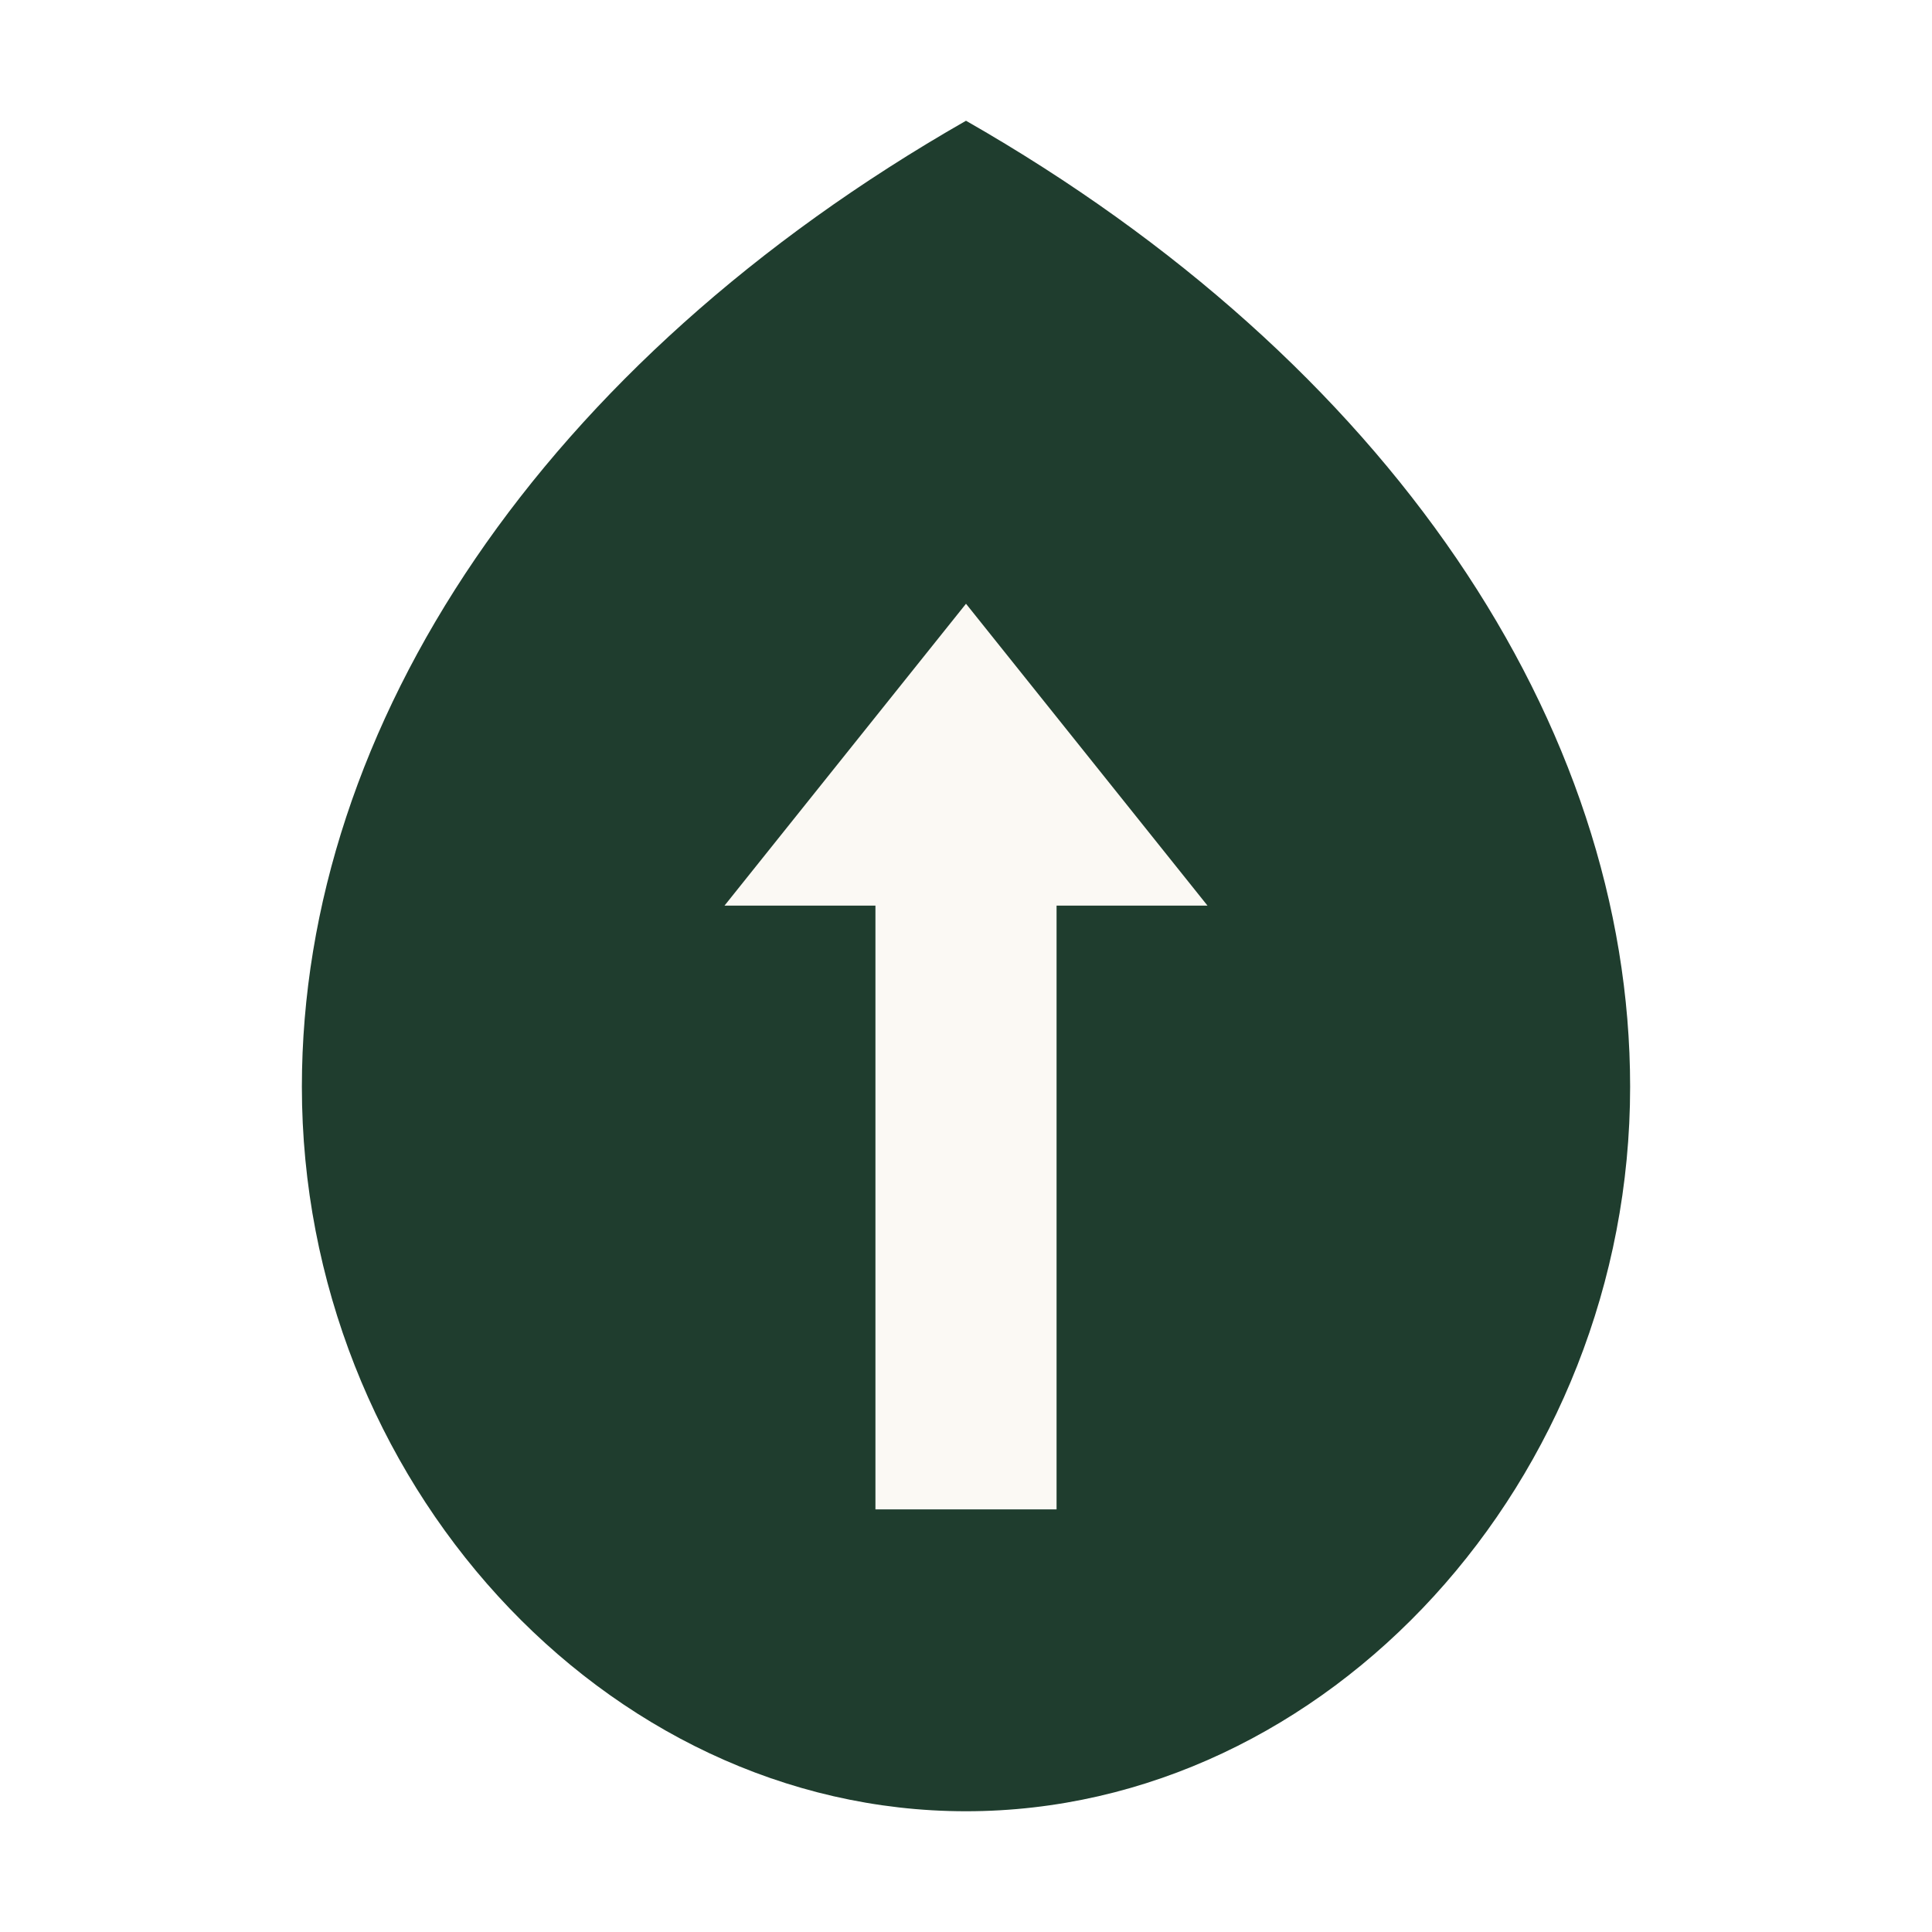
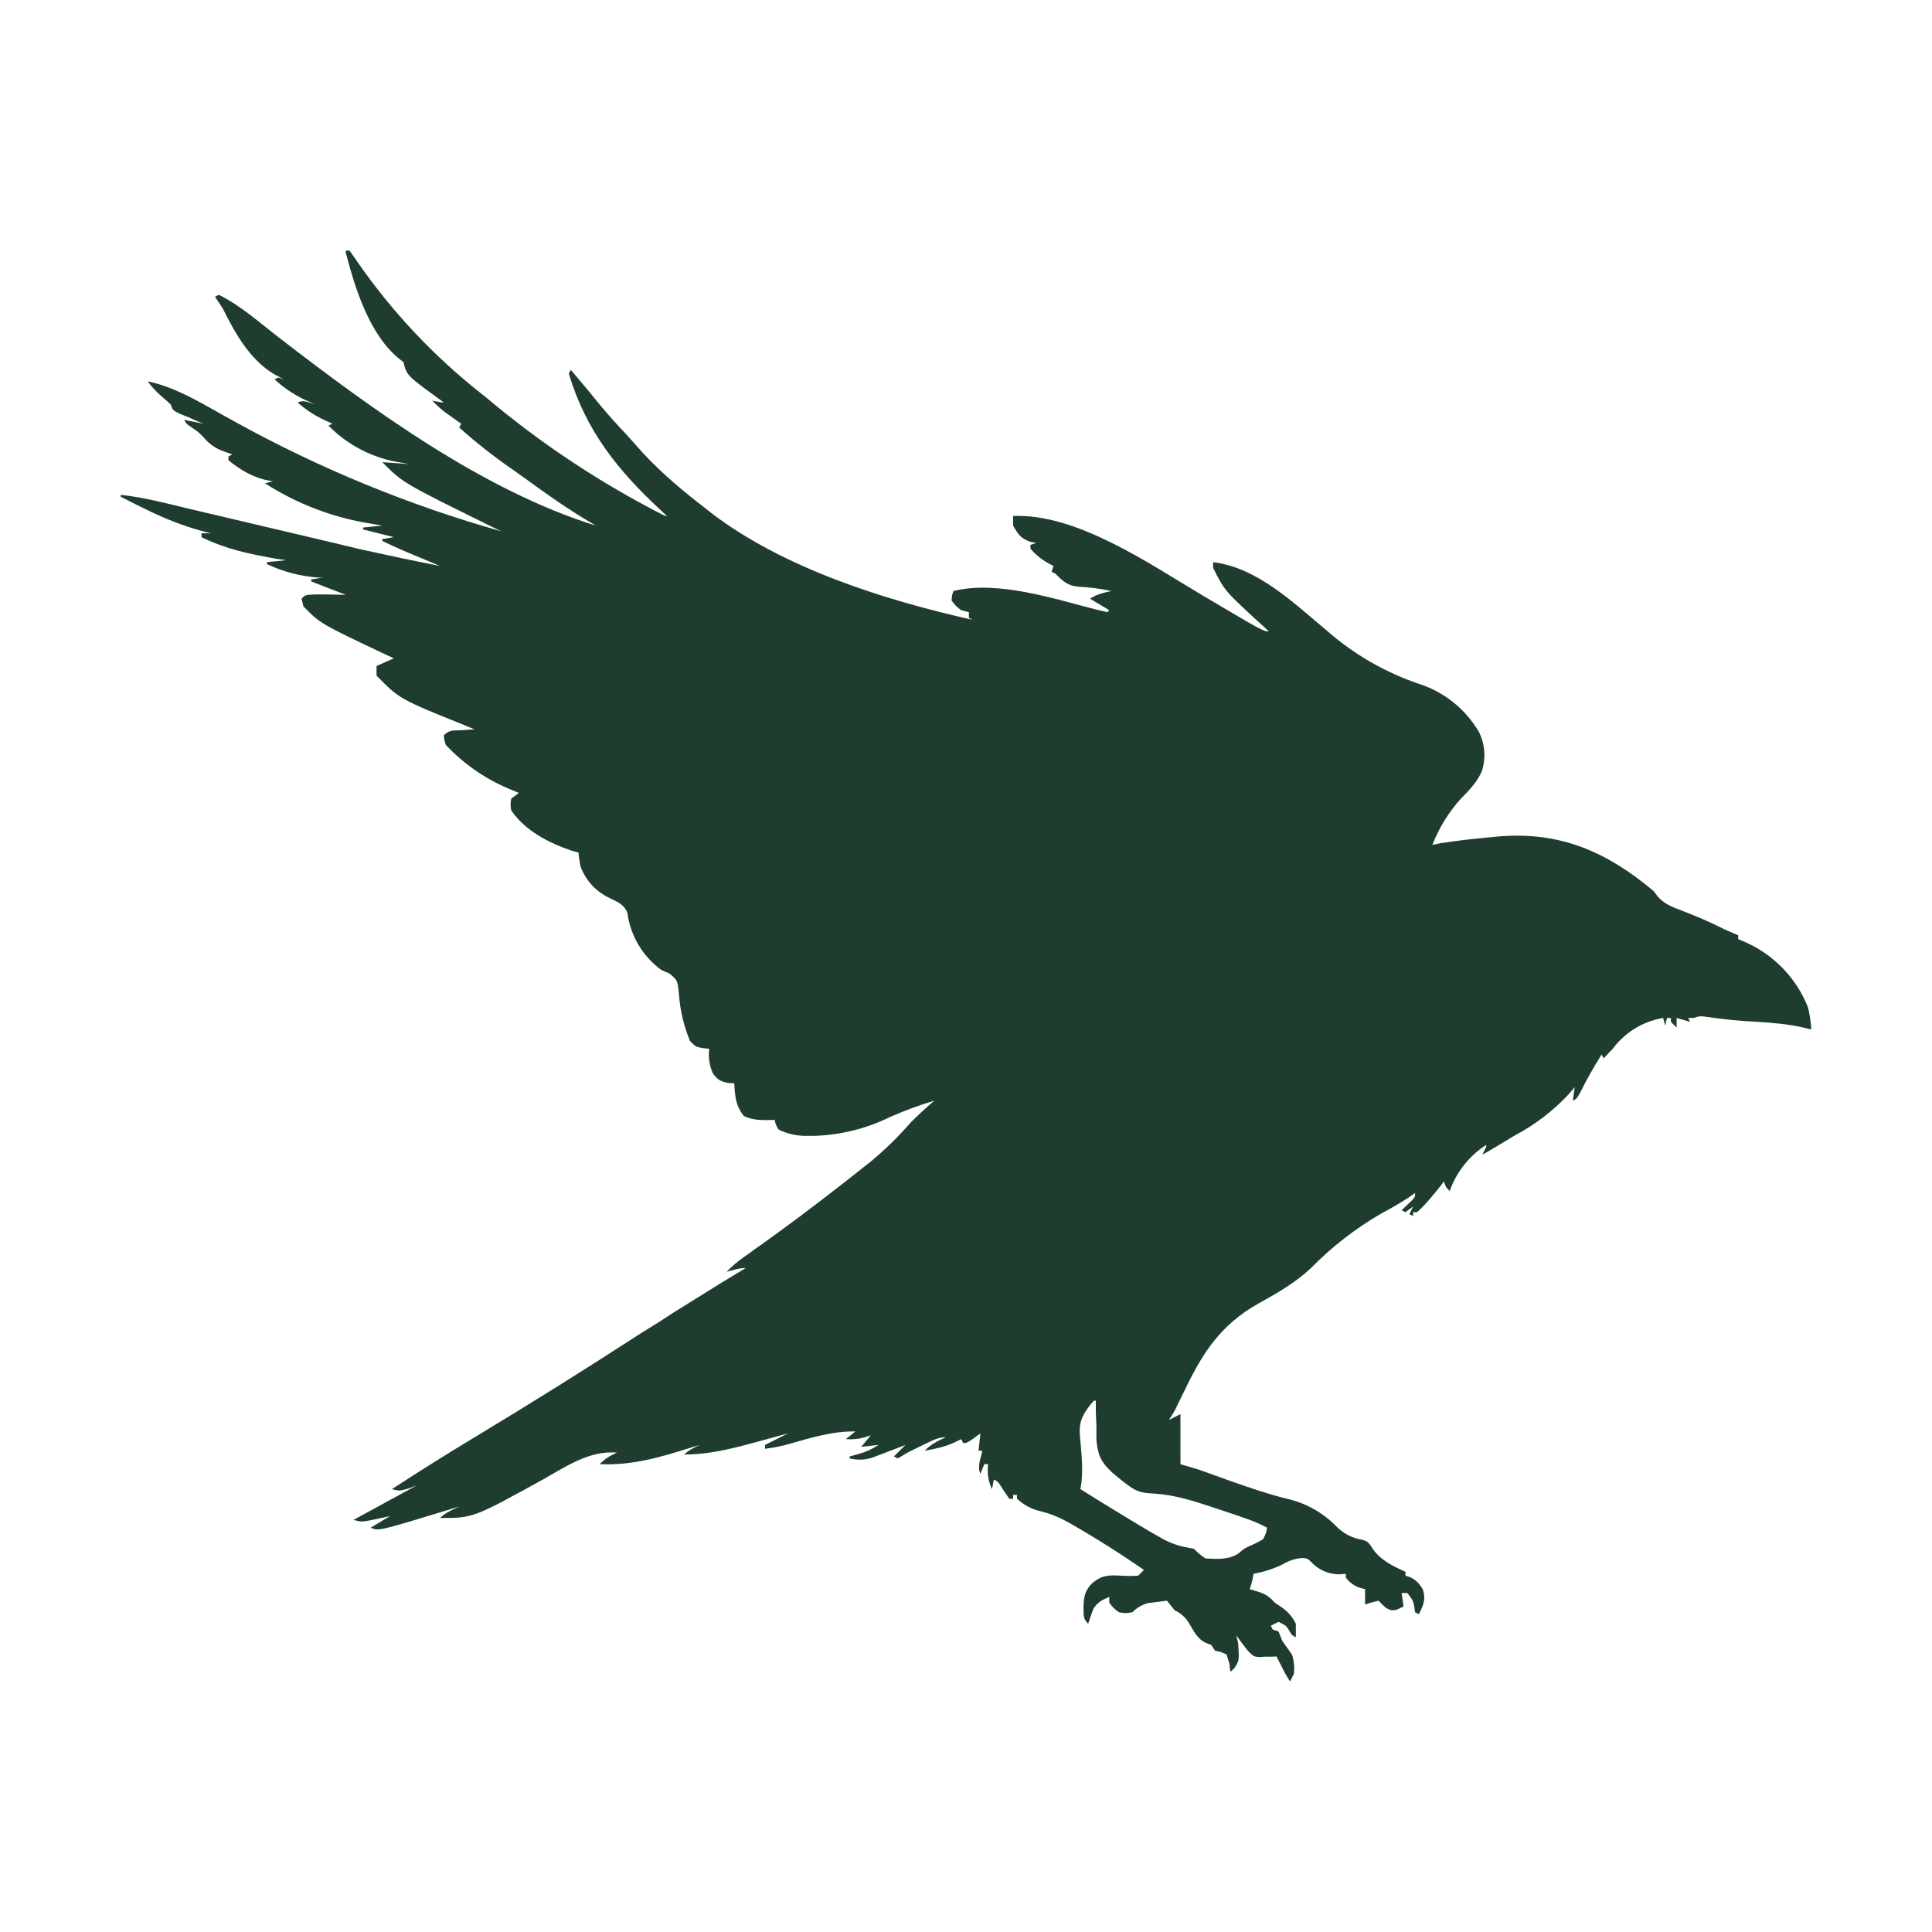
<svg xmlns="http://www.w3.org/2000/svg" viewBox="0 0 64 64" role="img" aria-label="NewTaven Manager">
-   <path fill="#1F3D2E" d="M32 4 C 18 12, 10 24, 10 36 C 10 49, 20 60, 32 60 C 44 60, 54 49, 54 36 C 54 24, 46 12, 32 4 Z" />
-   <path fill="#FBF9F4" d="M32 20 L 40 30 L 35 30 L 35 50 L 29 50 L 29 30 L 24 30 Z" />
+   <g transform="translate(1.069 2.567) scale(0.06371)">
+     <path fill="#1F3D2E" fill-rule="evenodd" d="M163 90h2l3.8 5.5A318 318 0 0 0 233 164l4 3.2a480 480 0 0 0 78.8 53.8l7.4 4c5.8 3 5.8 3 6.8 3l-3.1-2.9c-22.3-20.6-39.1-41.5-47.9-71.1l1-2q7.8 9.1 15.4 18.5a297 297 0 0 0 13.6 15.2l8.4 9.4c10 10.8 21 20 32.6 28.9l3 2.4c37.6 28.8 90.7 45.5 136 55.6l-2-1v-3l-4-1c-2.8-2.2-2.8-2.2-5-5 .2-2.8.2-2.8 1-5 22.9-5.7 52.4 4.1 74.4 9.7l5.6 1.3 1-1-10-6c3.6-2.4 6.8-3 11-4q-8.3-1.8-16.7-2.2c-5.9-.5-8.3-2.7-12.3-6.8l-2-1 1-3-3.2-1.7a34 34 0 0 1-8.8-7.3v-2l3-1-3.2-.6c-4.9-1.8-6.3-4-8.8-8.4v-5c33-1.4 70.7 24.8 98 41 32.1 19 32.1 19 35 19l-2.3-2.1C620 267 620 267 614 255v-3c23.2 2.9 41.9 21.3 59 35.5a141 141 0 0 0 49 28.1 56 56 0 0 1 30.2 24.7 27 27 0 0 1 1.5 20.4c-2.5 5.8-6.6 9.9-11 14.4A78 78 0 0 0 728 399l4.5-.9q11-1.7 22-2.7l8.1-.8c32-2.6 56.1 8 80.4 28.4l2.3 3c3.9 4.3 8.1 5.5 13.4 7.6q10.9 4.1 21.3 9.4l7 3v2l2.6 1.1a62 62 0 0 1 33.7 34.4q1.4 5.7 1.7 11.5l-4-1c-8-1.8-16-2.5-24.2-3a276 276 0 0 1-27.2-2.7c-2.6-.3-2.6-.3-5.6.7h-3l1 2-7-2v5l-3-3v-2h-2l-1 4-1-4a41 41 0 0 0-26.2 16l-4.8 5-1-2q-6.1 9.6-11.2 19.9C803 531 803 531 801 532l1-7-3 3.5a105 105 0 0 1-28 21.5l-8.3 5c-6.5 3.9-6.5 3.9-8.7 5l2-4v-1a47 47 0 0 0-19 24c-2-2-2-2-3-5l-1.5 2c-4 5-7.8 9.8-12.5 14h-2v2l-2-1 2-4-4 3-2-1 5.5-5.3c1.5-1.7 1.5-1.7 1.5-3.7l-3.4 2.4q-7 4.5-14.4 8.4a173 173 0 0 0-36.5 28.4c-8 7.5-17.6 13-27.2 18.3-19.5 11-29 25.5-38.5 45.5l-3.3 6.7-1.4 2.9C593 695 593 695 591 698l4-2 2-1v26l10 3 16.4 5.9c9.5 3.3 18.9 6.6 28.6 9a52 52 0 0 1 26.4 14.8 24 24 0 0 0 13.1 6.6c3.2.9 3.8 2 5.5 4.8 4.4 6.1 10.4 8.8 17 11.9v2l2.3.7c3.3 1.6 4.7 3.2 6.7 6.3 1.7 5.2.4 8.2-2 13l-2-1-.4-2.8c-.6-3.2-.6-3.2-3.6-7.2h-3l1 7c-4 2-4 2-6.5 1.9-2.5-.9-2.5-.9-4.6-3L700 792c-4 1-4 1-7 2v-8l-2.7-.7a15 15 0 0 1-7.3-5.3v-2l-3.5.3a20 20 0 0 1-14.6-6.5c-1.9-1.8-1.9-1.8-4.6-2a22 22 0 0 0-9.6 3A55 55 0 0 1 635 778l-.4 2.3c-.6 2.7-.6 2.7-1.6 5.7l4.3 1.3c3.9 1.2 6 2.6 8.7 5.7l3 2c3.6 2.4 6 5 8 9v7c-2-1-2-1-3.4-3.4-1.6-2.6-1.6-2.6-5.6-4.6l-4 2 1 2 3 1 2 5 5 7a24 24 0 0 1 1 10l-2 4a71 71 0 0 1-4.6-8.2l-1.4-2.7-1-2.1-2.5.1h-3.3l-3.3.2c-2.9-.3-2.9-.3-5.9-3.3l-3.2-4.2-2.8-3.8 1 4c.6 9.1.6 9.1-2 13.1l-2 1.9-.6-4.4-1.4-4.6c-3-1.4-3-1.4-6-2l-2-3-2.4-.9c-4.7-2-6.5-6-9-10.2a17 17 0 0 0-7.6-6.9l-4-5-6.2.8-3.5.4a18 18 0 0 0-8.3 4.8c-3.5.6-3.5.6-7 0-3-2.3-3-2.3-5-5v-3c-3.7 1.6-6.4 2.9-8.4 6.5L549 804c-2.7-2.7-2.3-4.4-2.4-8.2.1-5.5.5-8.8 4.4-12.8 5.1-4.3 8.6-4.4 15.2-4 4.8.2 4.8.2 8.8 0l3-3a525 525 0 0 0-38-24l-2.9-1.6a54 54 0 0 0-12.8-4.9c-5-1.2-8.4-3.1-12.3-6.5v-2h-2v2h-2l-3-4.4c-2.8-4.5-2.8-4.5-5-5.6l-1 5a23 23 0 0 1-2-13h-2l-2 5c-1.8-3.7.2-8.1 1-12h-2l1-9-3.4 2.5C486 710 486 710 484 710l-1-2-3.9 1.9c-5 2.2-9.7 3.2-15.1 4.1 3.4-3.4 6.7-5 11-7-4.4 0-7.4 2-11.4 3.8l-4.5 2.2c-4.1 2-4.1 2-7 3.8L450 718l-2-1 6-6-2.5 1-10.5 4-2.6 1a21 21 0 0 1-13.4 1v-1l4.7-1.3q5.5-1.5 10.3-4.7l-9 1 5-6-3.1 1c-3.5 1-6.3 1.2-9.9 1l5-4c-11.9-.2-22.8 3.2-34.1 6.4A79 79 0 0 1 381 713v-2l12-6-7 1.9-9.1 2.5-9.1 2.4c-9.6 2.4-18.9 4.2-28.8 4.2 2.4-2.4 5-3.5 8-5l-4.5 1.4c-15.9 5-30.7 9.4-47.5 8.6 3-3 5.3-4.3 9-6-14.4-1.2-26.4 7.2-38.5 14-36.3 20-36.3 20-53.5 20 2.9-2.9 6.4-4.2 10-6l-3.5 1.1c-38.6 11.8-38.6 11.8-42.5 9.9l10-6-3.1.7-4.2.9-4 .8c-3.7.6-3.7.6-7.7-.4l33-18-4.2 1.6c-4.8 1.4-4.8 1.4-8.8.4a1422 1422 0 0 1 43.7-27.4 3116 3116 0 0 0 86.3-54q8.3-5 16.4-10.4L353 630l4.8-3 13.2-8c-3.4 0-6.7 1.1-10 2a61 61 0 0 1 8.9-7.6l3-2.1q3-2.3 6.4-4.6A1179 1179 0 0 0 419 577l3.5-2.7L433 566l3.3-2.6q11-9.2 20.4-20 6-6 12.3-11.4-11.6 3.5-23 8.5a96 96 0 0 1-39.3 9.8h-5.5A32 32 0 0 1 388 547c-1.5-2.7-1.5-2.7-2-5l-4 .1c-4.6 0-7.8-.2-12-2.1-4.3-5.4-4.6-10.3-5-17l-3.2-.2c-4.2-.9-5.3-1.6-7.8-4.8a23 23 0 0 1-2-13l-3.3-.3c-3.7-.7-3.7-.7-6.7-3.7q-4.9-11.8-5.8-24.7c-.7-6.9-.7-6.9-4.9-10.4L327 464a44 44 0 0 1-17.6-29.8c-2-4.6-5.2-5.5-9.5-7.7A29 29 0 0 1 285 410c-.7-4-.7-4-1-7l-3.6-1c-11.8-4-24.3-10.4-31.4-21-.4-3-.4-3 0-6l4-3-3.3-1.4A96 96 0 0 1 215 347c-.8-2.6-.8-2.6-1-5 2.9-2.9 5.1-2.4 9.1-2.6l4-.3 2.9-.1-4.7-2C191 323.2 191 323.2 179 311v-5l9-4-5-2.3c-33.3-15.8-33.3-15.8-42-24.7l-1-4c2-2 2-2 6.8-2.2h5.8l5.9.1 4.5.1-18-7v-1l6-1h-2.3a74 74 0 0 1-26.7-7v-1l10-1-5.3-.8c-13.7-2.4-26.2-5-38.7-11.2v-2h5l-3.3-.8c-11.3-3-21.3-7-31.7-12.2l-3.7-1.8L46 218v-1c11.8 1.3 23 4.2 34.5 7l72.1 17 18 4.3q20.7 4.6 41.4 8.7l-8.8-3.7Q192.5 246 182 241v-1l6-1-16-4v-1l10-1-5.8-1a143 143 0 0 1-55.2-21l4-1-4.7-1c-7-1.9-12.8-5.5-18.3-10v-2l2-1-4.7-1.7A23 23 0 0 1 89 187c-3-3-3-3-6.1-5-2.9-2-2.9-2-3.9-4l10 2-3.5-1.4-4.4-2-4.5-1.8C73 173 73 173 72 170l-3.8-3.4A48 48 0 0 1 60 158c15.7 3.1 31.3 13.4 45.4 21A654 654 0 0 0 244 236l-4.6-2.2c-46.7-23-46.7-23-57.4-33.8l14 1-4-.7a67 67 0 0 1-38-19.3l2-1-2.4-1.1A58 58 0 0 1 138 169c3.2-1.6 5.7 0 9 1l-2.8-1.3A64 64 0 0 1 126 157l2-1 3 1-2-1c-14.6-7-23-21.9-30-36l-4-6 2-1c11.6 5.7 21.8 15 32 22.8 48 37 105.7 79.1 164 97.2l-3.3-2c-11.4-6.7-22-14.2-32.7-22l-7.3-5.2q-14.5-10-27.7-21.8l1-2-2.3-1.6-3-2.2-2.9-2a56 56 0 0 1-6.8-6.2l2.4.5c2.6.5 2.6.5 3.6.5l-2.3-1.7c-17-12.4-17-12.4-18.7-19.3l-2.2-1.7c-15.5-12.6-23-36.7-27.8-55.3z M552 688h1v5.7l.3 7.4v7.3c.8 7.9 2.2 11.2 7.8 16.6l3.3 2.8 3.4 2.7c5.8 4.5 8 5.5 15.6 5.8 11.4.8 21 4 31.8 7.6l11.4 3.8C636 751 636 751 642 754c-.4 2.7-.4 2.7-2 6a52 52 0 0 1-7.4 3.7c-2.6 1.3-2.6 1.3-5 3.4-5 3.7-11.5 3.3-17.6 2.9-3.3-2.3-3.3-2.3-6-5l-4.7-.9a41 41 0 0 1-13.5-5.4l-4.6-2.6A1823 1823 0 0 1 545 734l.6-4a75 75 0 0 0 0-13.4l-.3-4-.6-6.7c-.5-7 1.4-10.6 5.7-16.1z" />
+   </g>
</svg>
